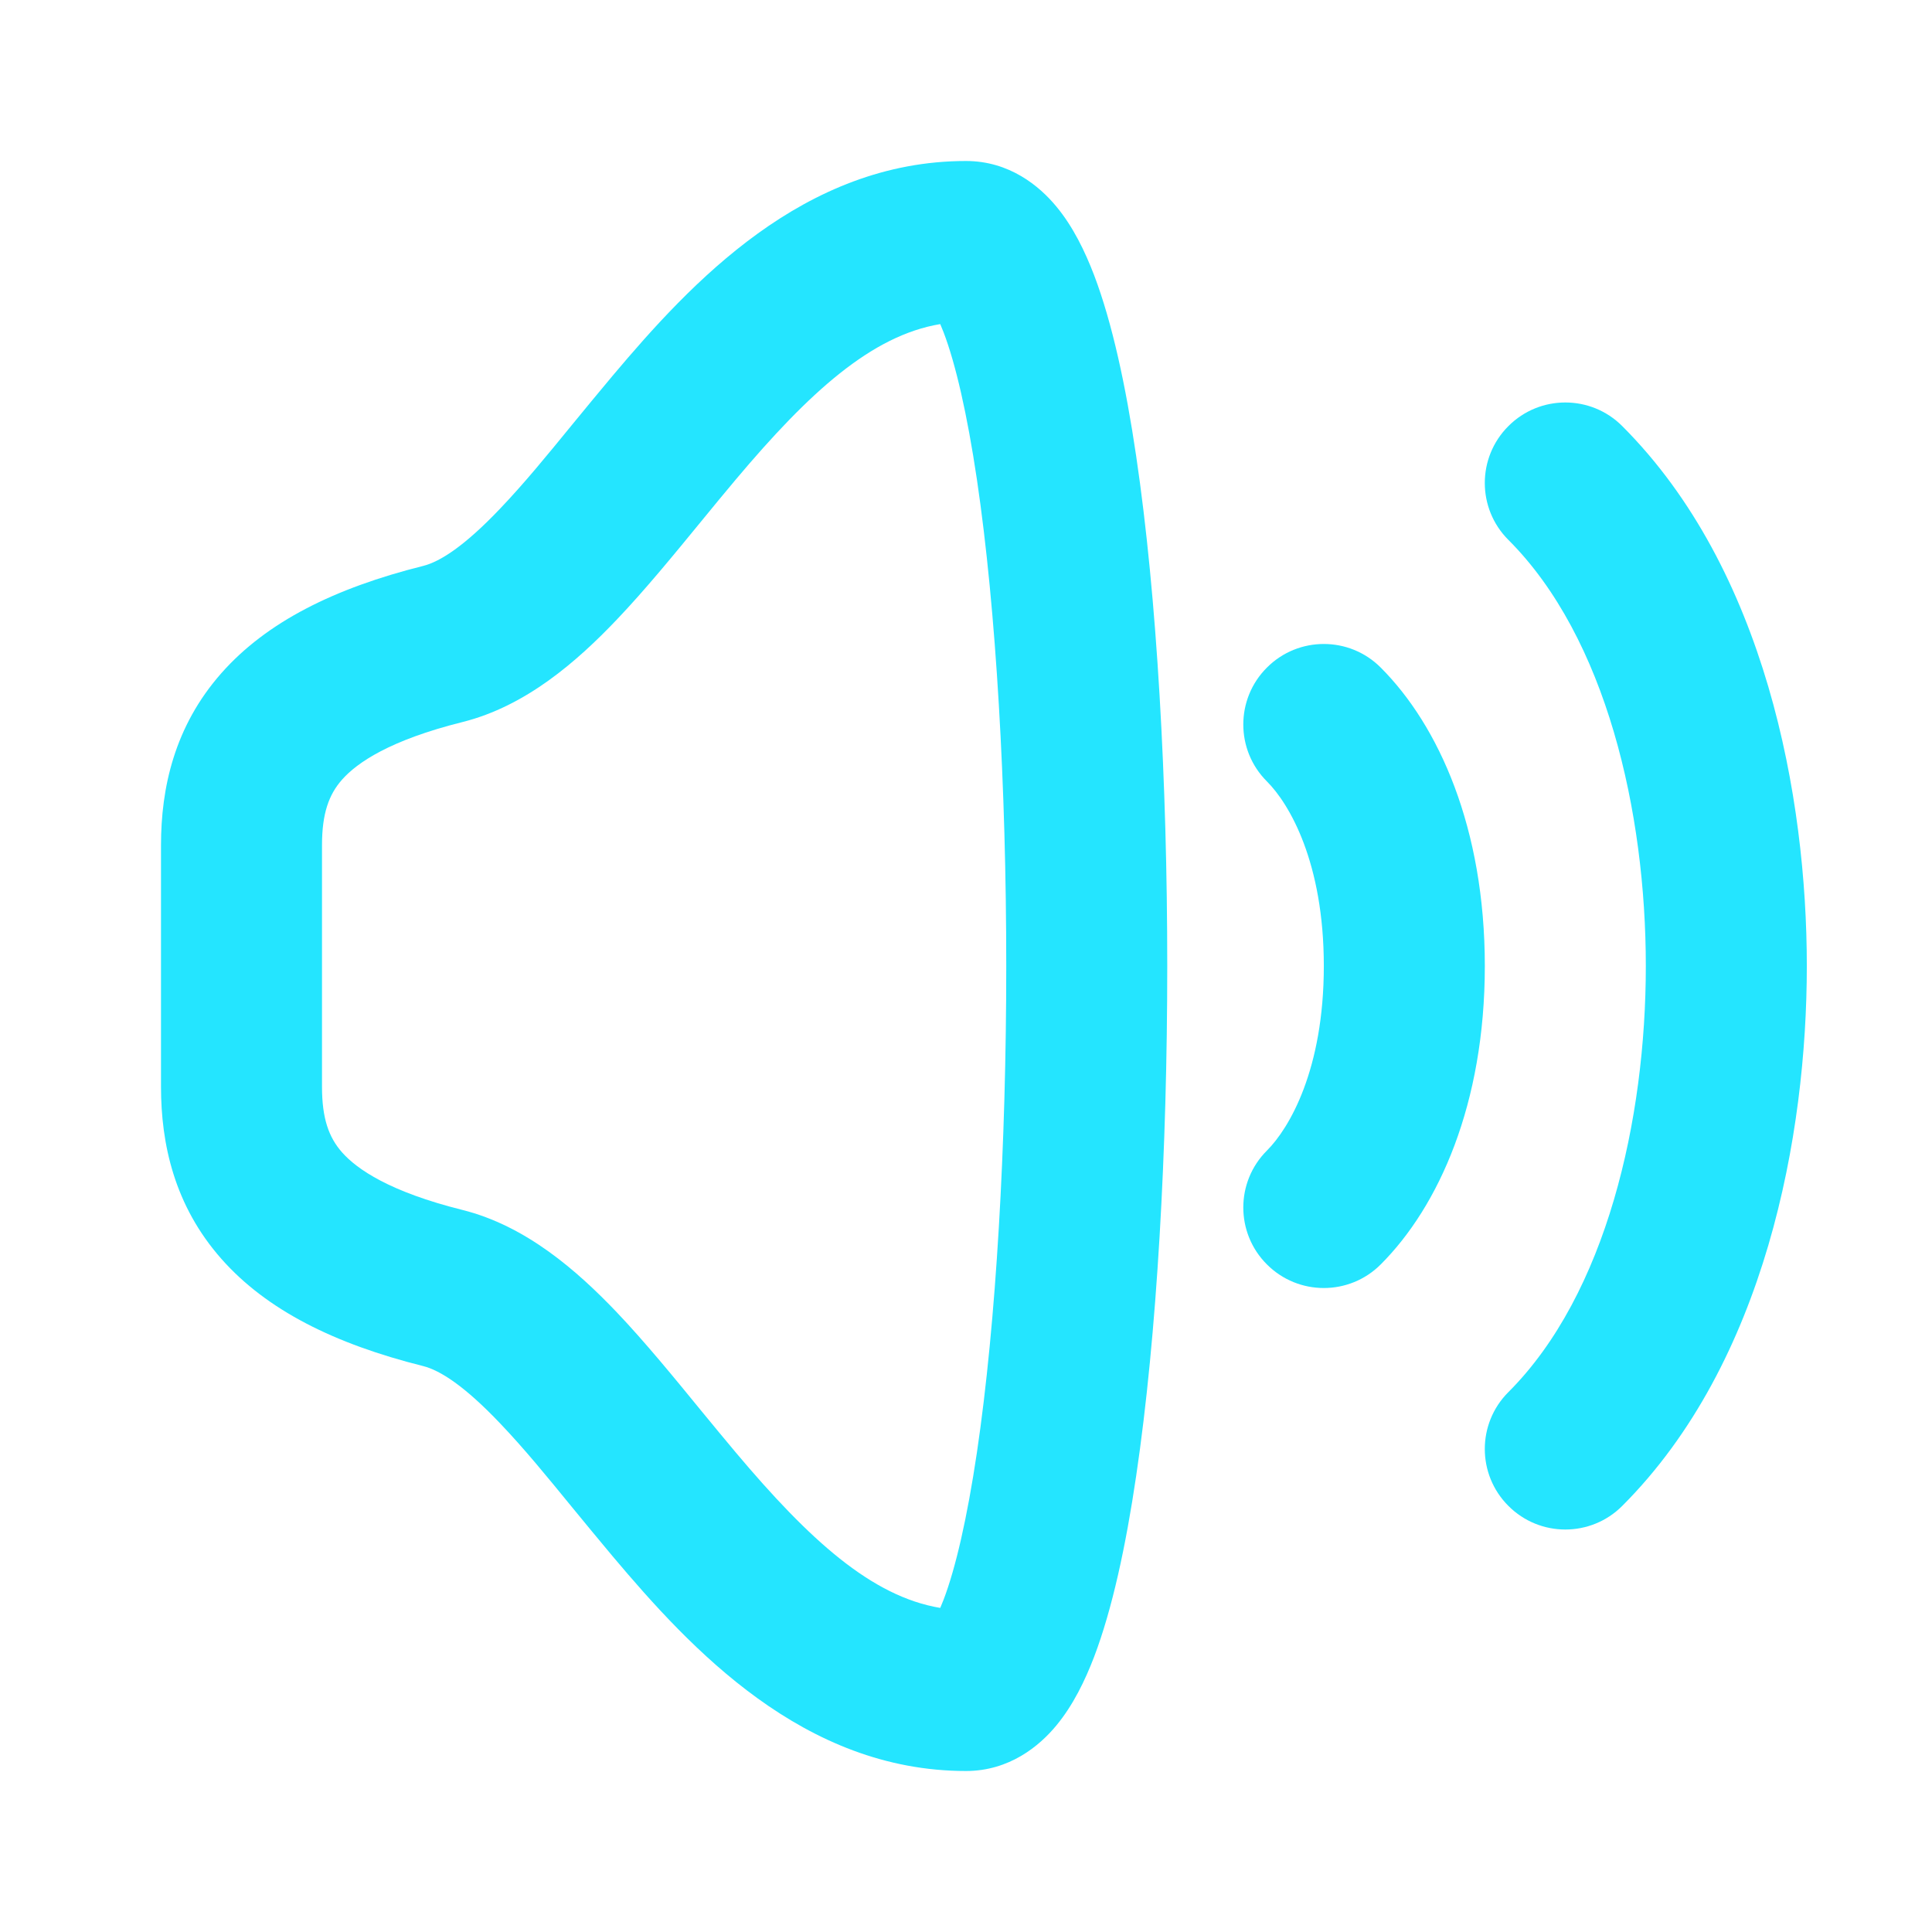
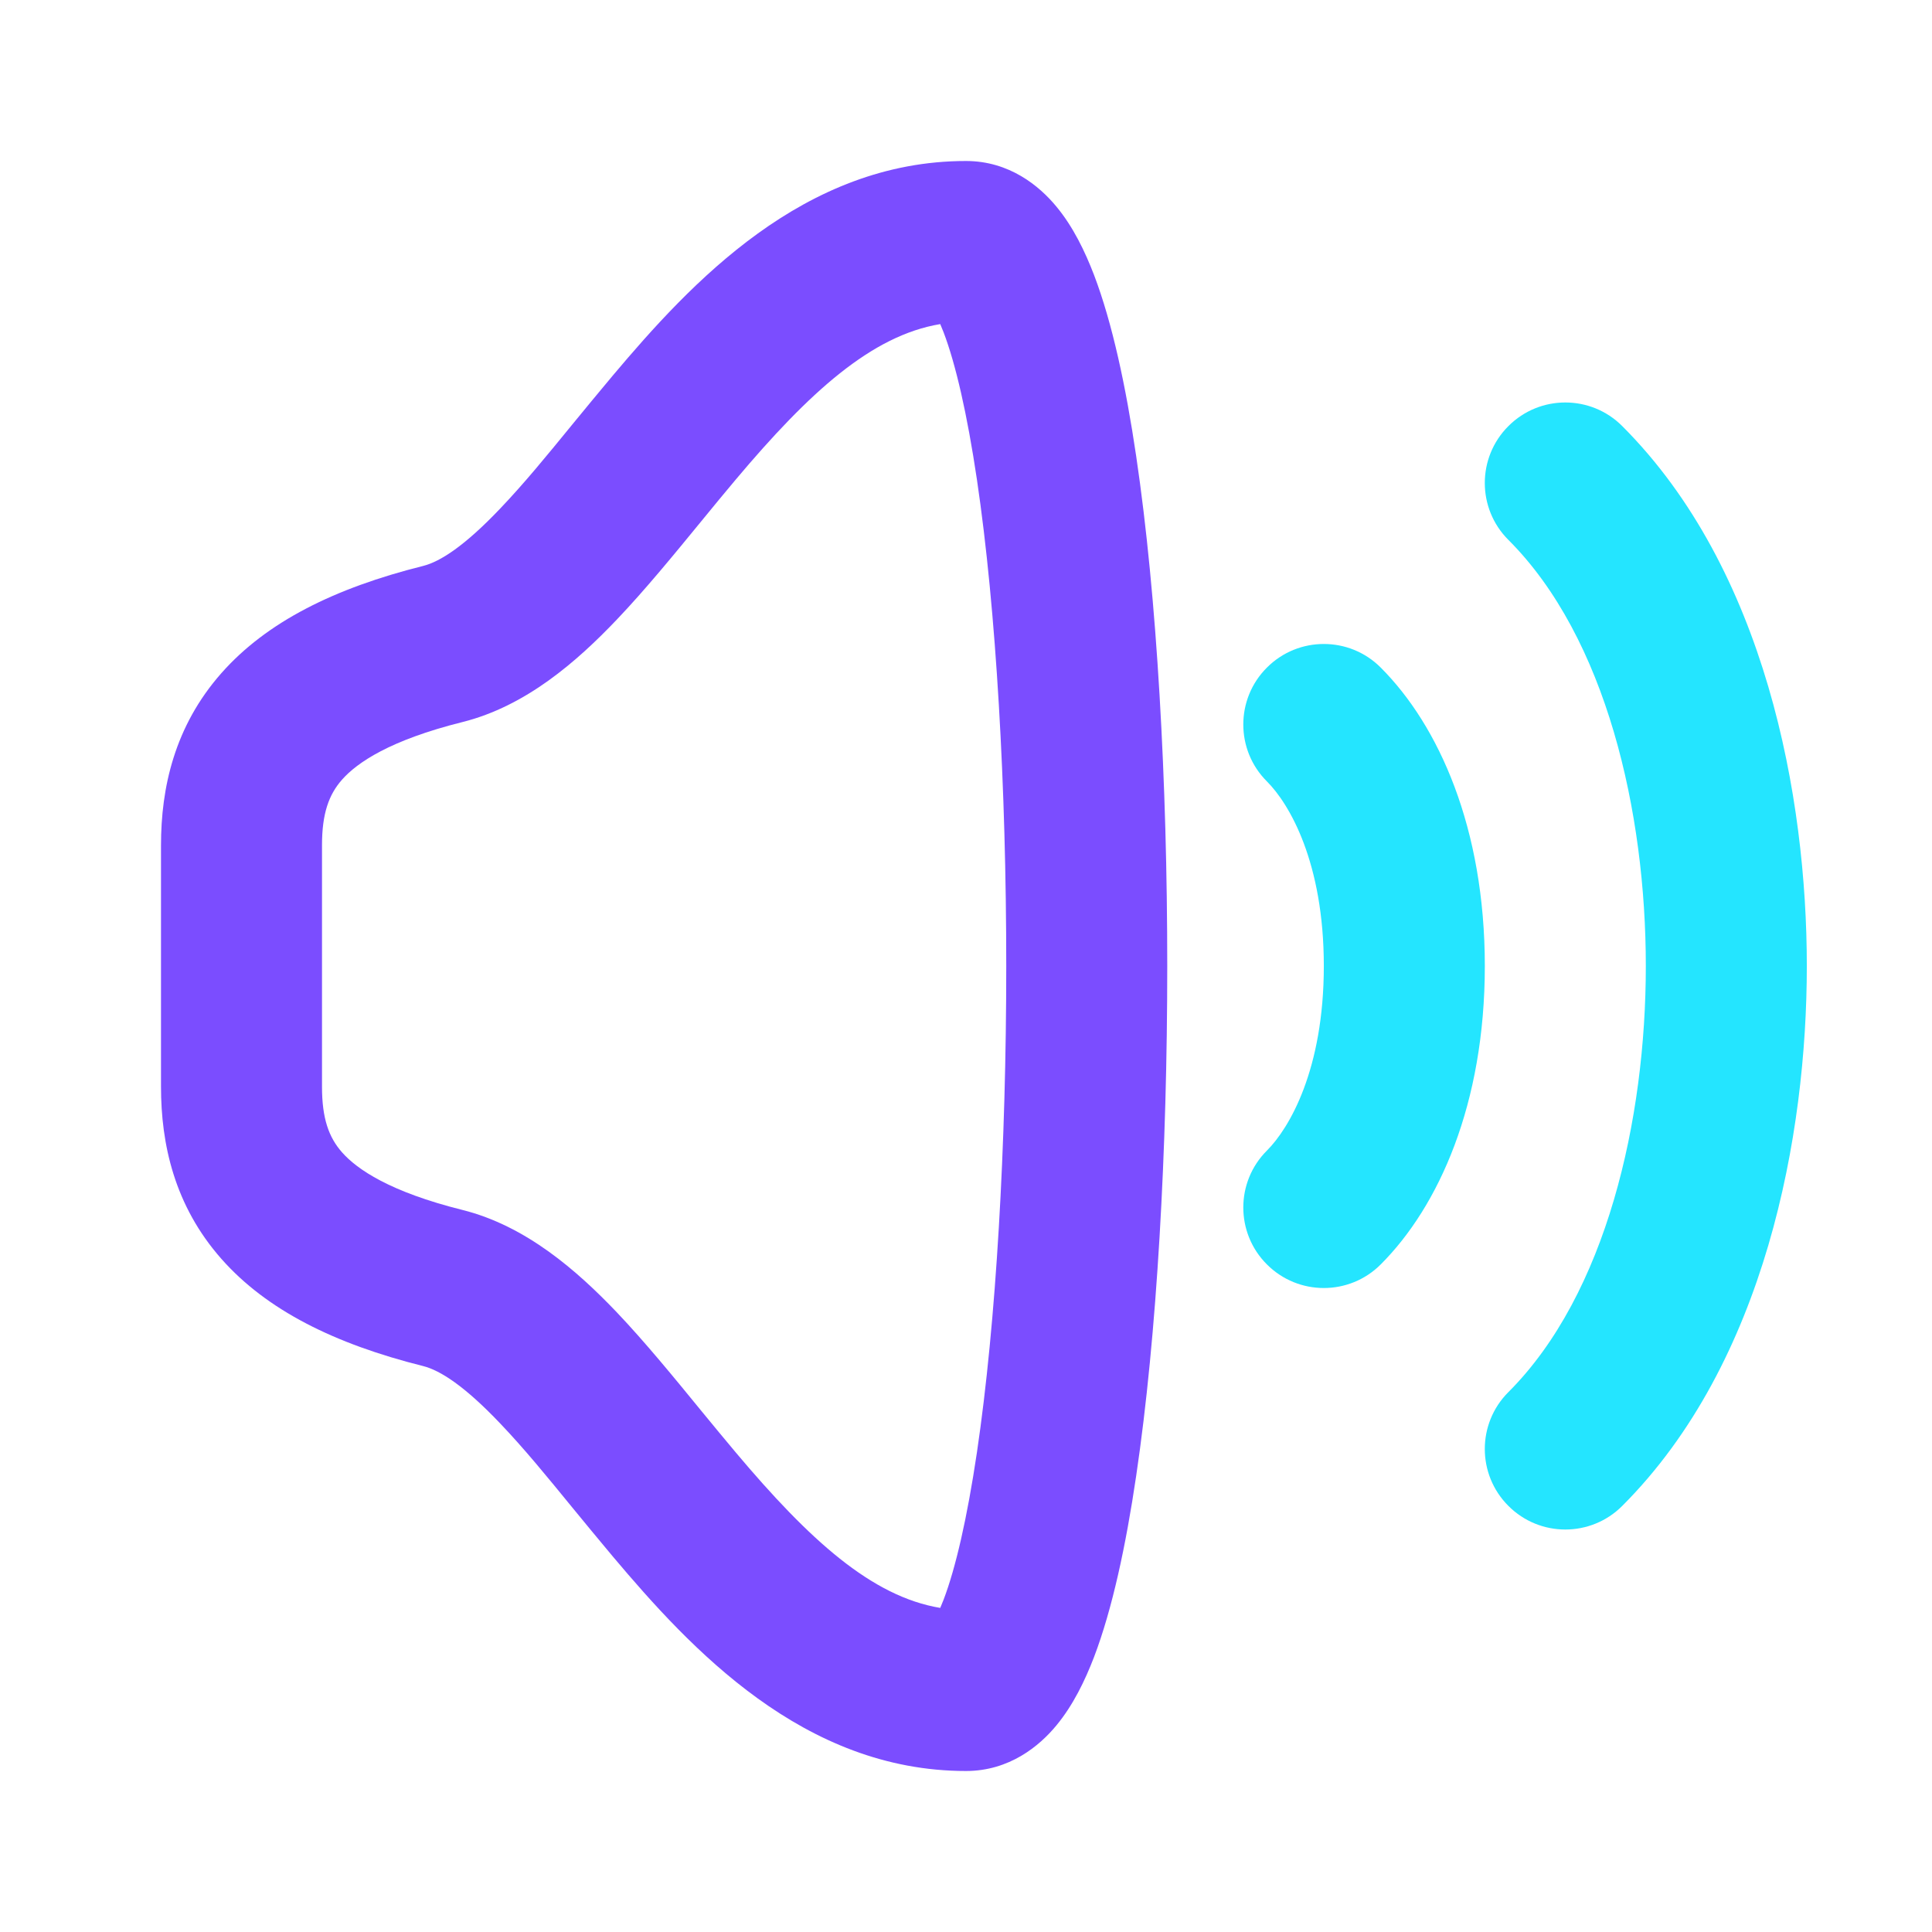
<svg xmlns="http://www.w3.org/2000/svg" width="24" height="24" viewBox="0 0 24 24" fill="none">
-   <path fill-rule="evenodd" clip-rule="evenodd" d="M12 2C9.983 2 8.583 3.513 7.61 4.668C7.43 4.882 7.265 5.084 7.107 5.276C6.791 5.663 6.509 6.008 6.213 6.318C5.77 6.784 5.467 6.977 5.257 7.03C4.157 7.305 3.313 7.725 2.751 8.361C2.166 9.023 2 9.789 2 10.5V13.5C2 14.211 2.166 14.977 2.751 15.639C3.313 16.275 4.157 16.695 5.257 16.97C5.467 17.023 5.77 17.216 6.213 17.682C6.509 17.992 6.791 18.337 7.107 18.724C7.265 18.916 7.43 19.118 7.61 19.332C8.583 20.487 9.983 22 12 22C12.539 22 12.912 21.689 13.121 21.436C13.331 21.183 13.479 20.875 13.591 20.583C13.817 19.989 13.986 19.202 14.114 18.334C14.374 16.581 14.5 14.278 14.5 12C14.5 9.722 14.374 7.419 14.114 5.666C13.986 4.798 13.817 4.011 13.591 3.417C13.479 3.125 13.331 2.816 13.121 2.564C12.912 2.311 12.539 2 12 2ZM5.743 8.97C6.533 8.773 7.168 8.216 7.662 7.697C8.01 7.332 8.372 6.89 8.715 6.471C8.861 6.292 9.004 6.119 9.14 5.957C10.054 4.871 10.828 4.168 11.68 4.026C11.693 4.057 11.707 4.091 11.722 4.129C11.871 4.52 12.014 5.139 12.136 5.959C12.376 7.581 12.5 9.778 12.5 12C12.5 14.222 12.376 16.419 12.136 18.041C12.014 18.861 11.871 19.48 11.722 19.871C11.707 19.909 11.693 19.943 11.68 19.974C10.828 19.832 10.054 19.129 9.14 18.043C9.004 17.881 8.861 17.708 8.715 17.53C8.372 17.11 8.01 16.668 7.662 16.302C7.168 15.784 6.533 15.227 5.743 15.03C4.843 14.805 4.437 14.527 4.249 14.315C4.084 14.128 4 13.893 4 13.5V10.5C4 10.107 4.084 9.872 4.249 9.685C4.437 9.473 4.843 9.195 5.743 8.97Z" fill="#24E5FF" />
+   <path fill-rule="evenodd" clip-rule="evenodd" d="M12 2C9.983 2 8.583 3.513 7.61 4.668C7.43 4.882 7.265 5.084 7.107 5.276C6.791 5.663 6.509 6.008 6.213 6.318C5.77 6.784 5.467 6.977 5.257 7.03C4.157 7.305 3.313 7.725 2.751 8.361C2.166 9.023 2 9.789 2 10.5V13.5C2 14.211 2.166 14.977 2.751 15.639C3.313 16.275 4.157 16.695 5.257 16.97C5.467 17.023 5.77 17.216 6.213 17.682C6.509 17.992 6.791 18.337 7.107 18.724C7.265 18.916 7.43 19.118 7.61 19.332C8.583 20.487 9.983 22 12 22C12.539 22 12.912 21.689 13.121 21.436C13.331 21.183 13.479 20.875 13.591 20.583C13.817 19.989 13.986 19.202 14.114 18.334C14.374 16.581 14.5 14.278 14.5 12C14.5 9.722 14.374 7.419 14.114 5.666C13.986 4.798 13.817 4.011 13.591 3.417C13.479 3.125 13.331 2.816 13.121 2.564C12.912 2.311 12.539 2 12 2ZM5.743 8.97C6.533 8.773 7.168 8.216 7.662 7.697C8.01 7.332 8.372 6.89 8.715 6.471C8.861 6.292 9.004 6.119 9.14 5.957C10.054 4.871 10.828 4.168 11.68 4.026C11.693 4.057 11.707 4.091 11.722 4.129C11.871 4.52 12.014 5.139 12.136 5.959C12.376 7.581 12.5 9.778 12.5 12C12.5 14.222 12.376 16.419 12.136 18.041C12.014 18.861 11.871 19.48 11.722 19.871C11.707 19.909 11.693 19.943 11.68 19.974C10.828 19.832 10.054 19.129 9.14 18.043C9.004 17.881 8.861 17.708 8.715 17.53C8.372 17.11 8.01 16.668 7.662 16.302C7.168 15.784 6.533 15.227 5.743 15.03C4.843 14.805 4.437 14.527 4.249 14.315C4.084 14.128 4 13.893 4 13.5V10.5C4 10.107 4.084 9.872 4.249 9.685C4.437 9.473 4.843 9.195 5.743 8.97Z" fill="#7B4DFF" />
  <path d="M20.152 5.293C19.762 4.902 19.128 4.902 18.738 5.293C18.347 5.683 18.347 6.317 18.738 6.707C19.956 7.925 20.445 10.092 20.445 12C20.445 13.908 19.956 16.075 18.738 17.293C18.347 17.683 18.347 18.317 18.738 18.707C19.128 19.098 19.762 19.098 20.152 18.707C21.934 16.925 22.445 14.092 22.445 12C22.445 9.908 21.934 7.075 20.152 5.293Z" fill="#24E5FF" />
  <path d="M17.152 8.293C16.762 7.902 16.128 7.902 15.738 8.293C15.347 8.683 15.347 9.317 15.738 9.707C16.017 9.986 16.445 10.714 16.445 12C16.445 13.286 16.017 14.014 15.738 14.293C15.347 14.683 15.347 15.317 15.738 15.707C16.128 16.098 16.762 16.098 17.152 15.707C17.873 14.986 18.445 13.714 18.445 12C18.445 10.286 17.873 9.014 17.152 8.293Z" fill="#24E5FF" />
</svg>
